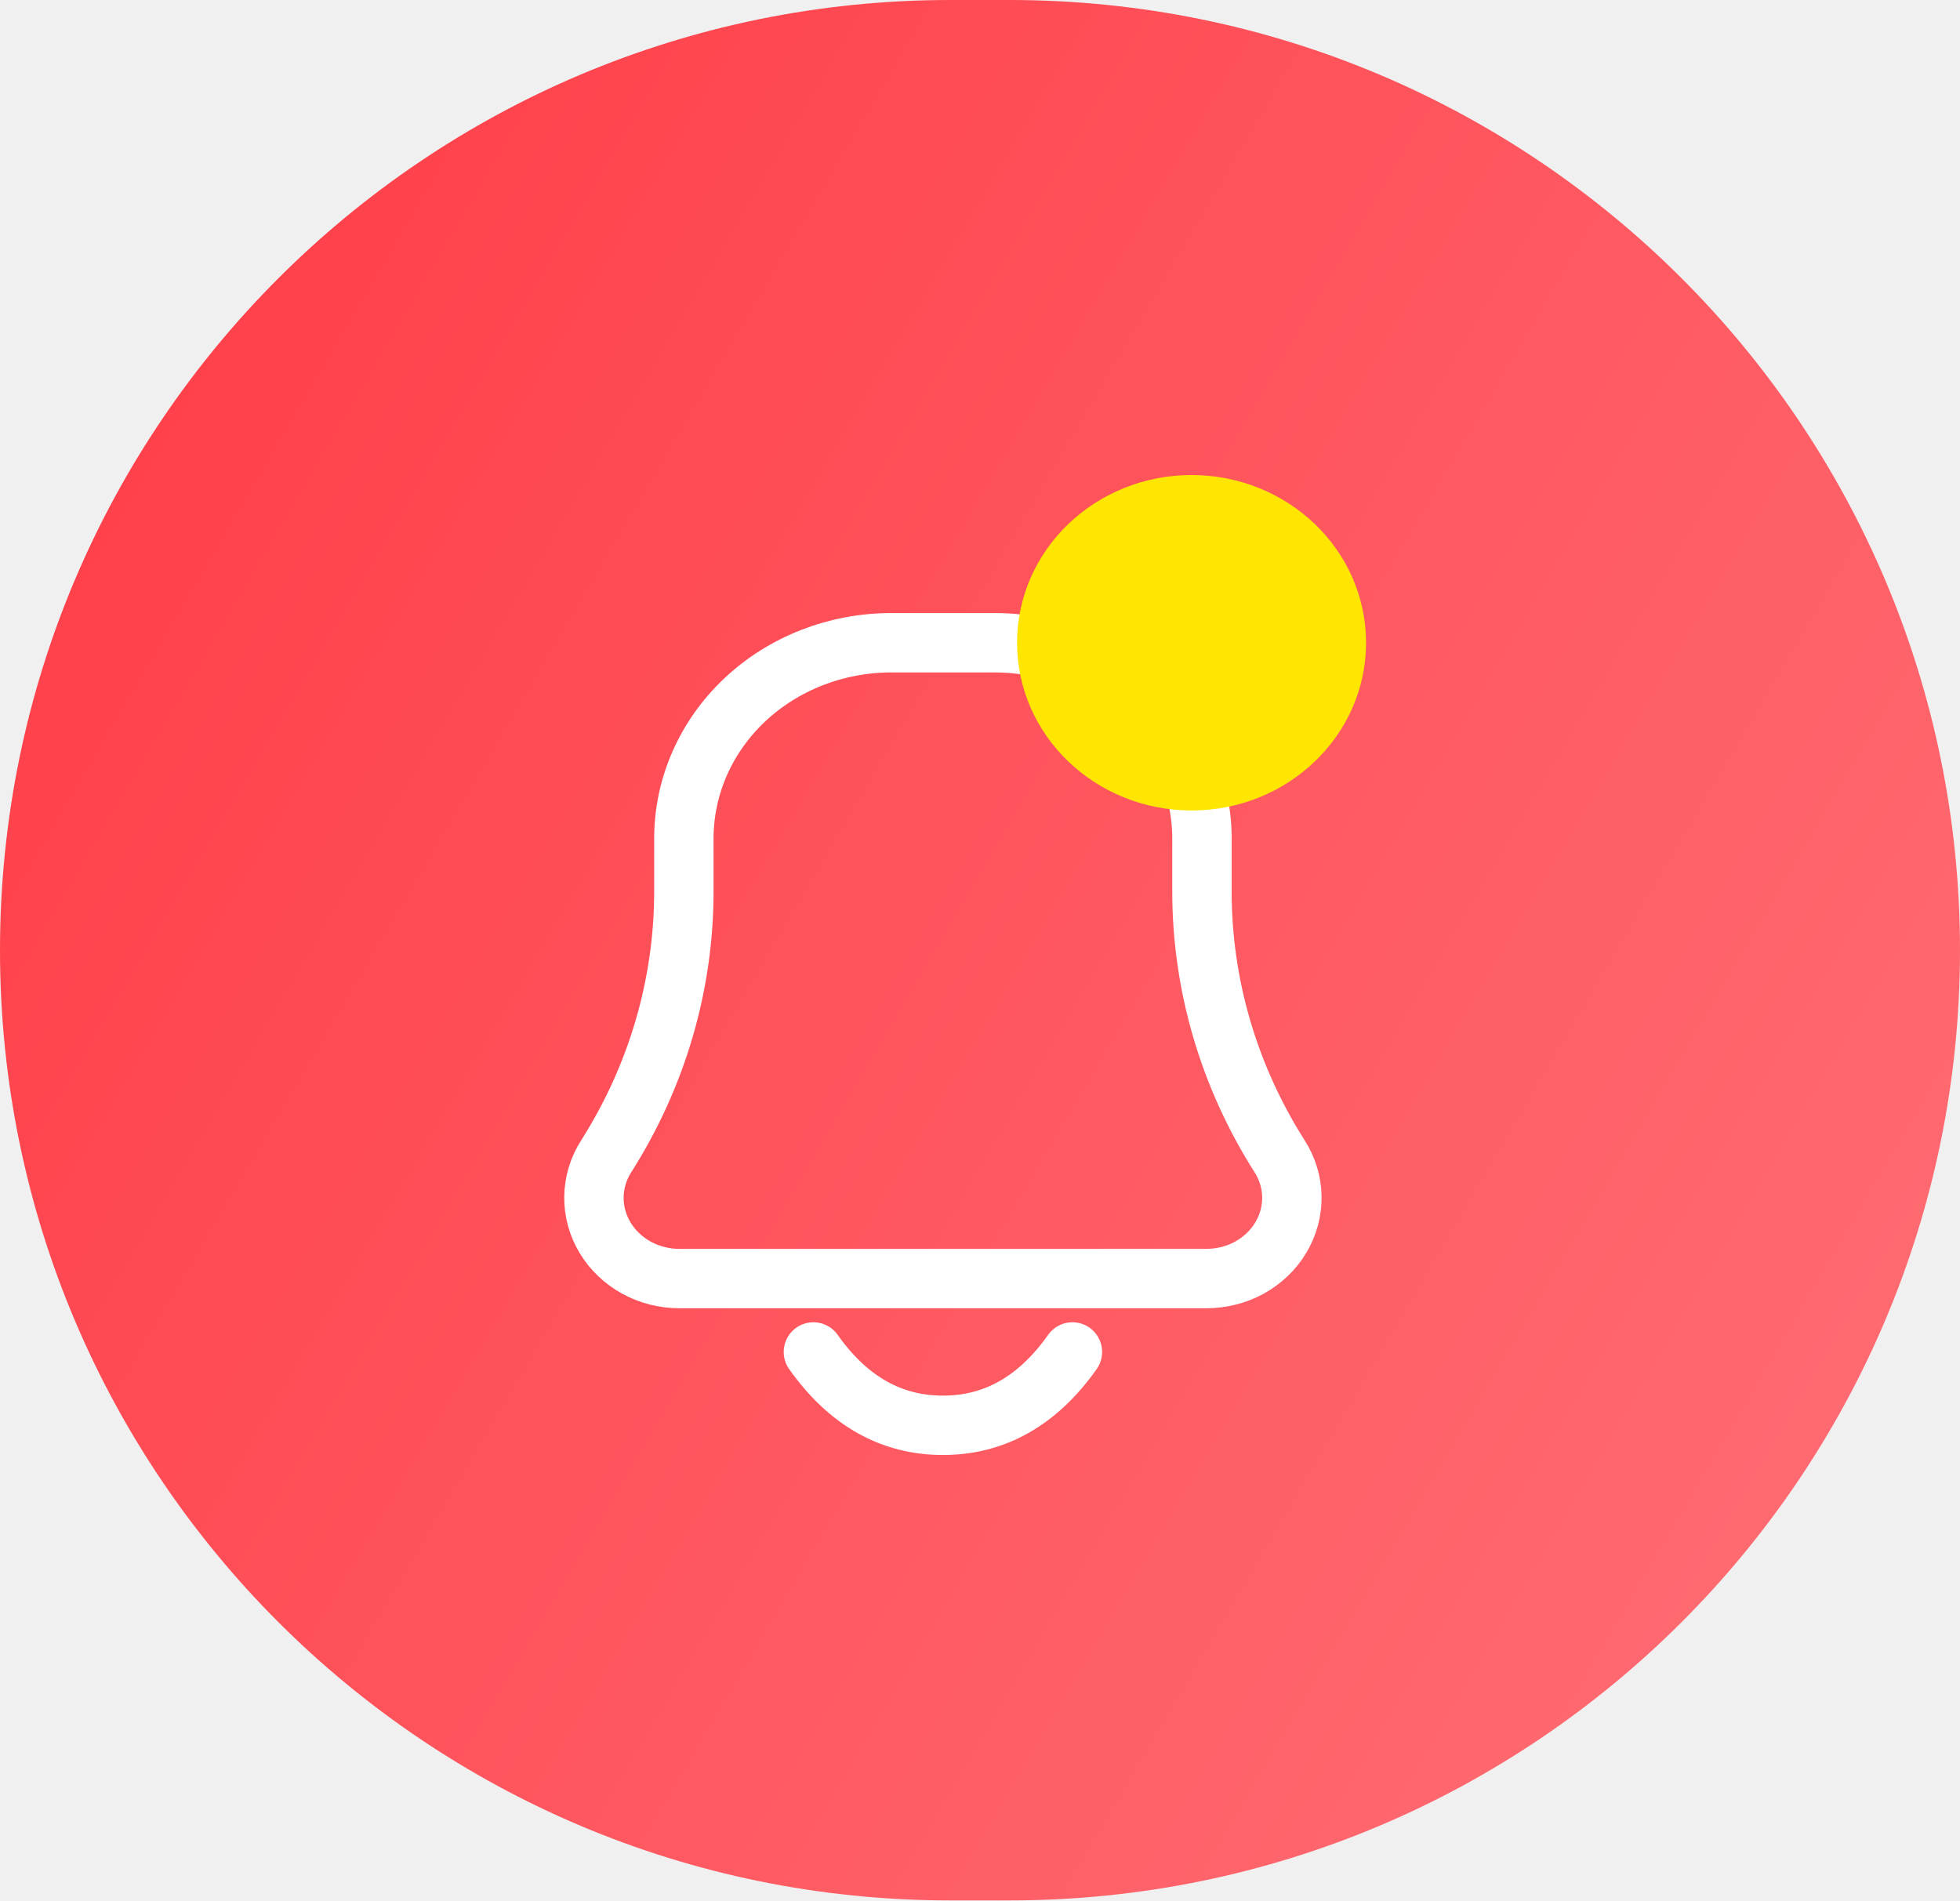
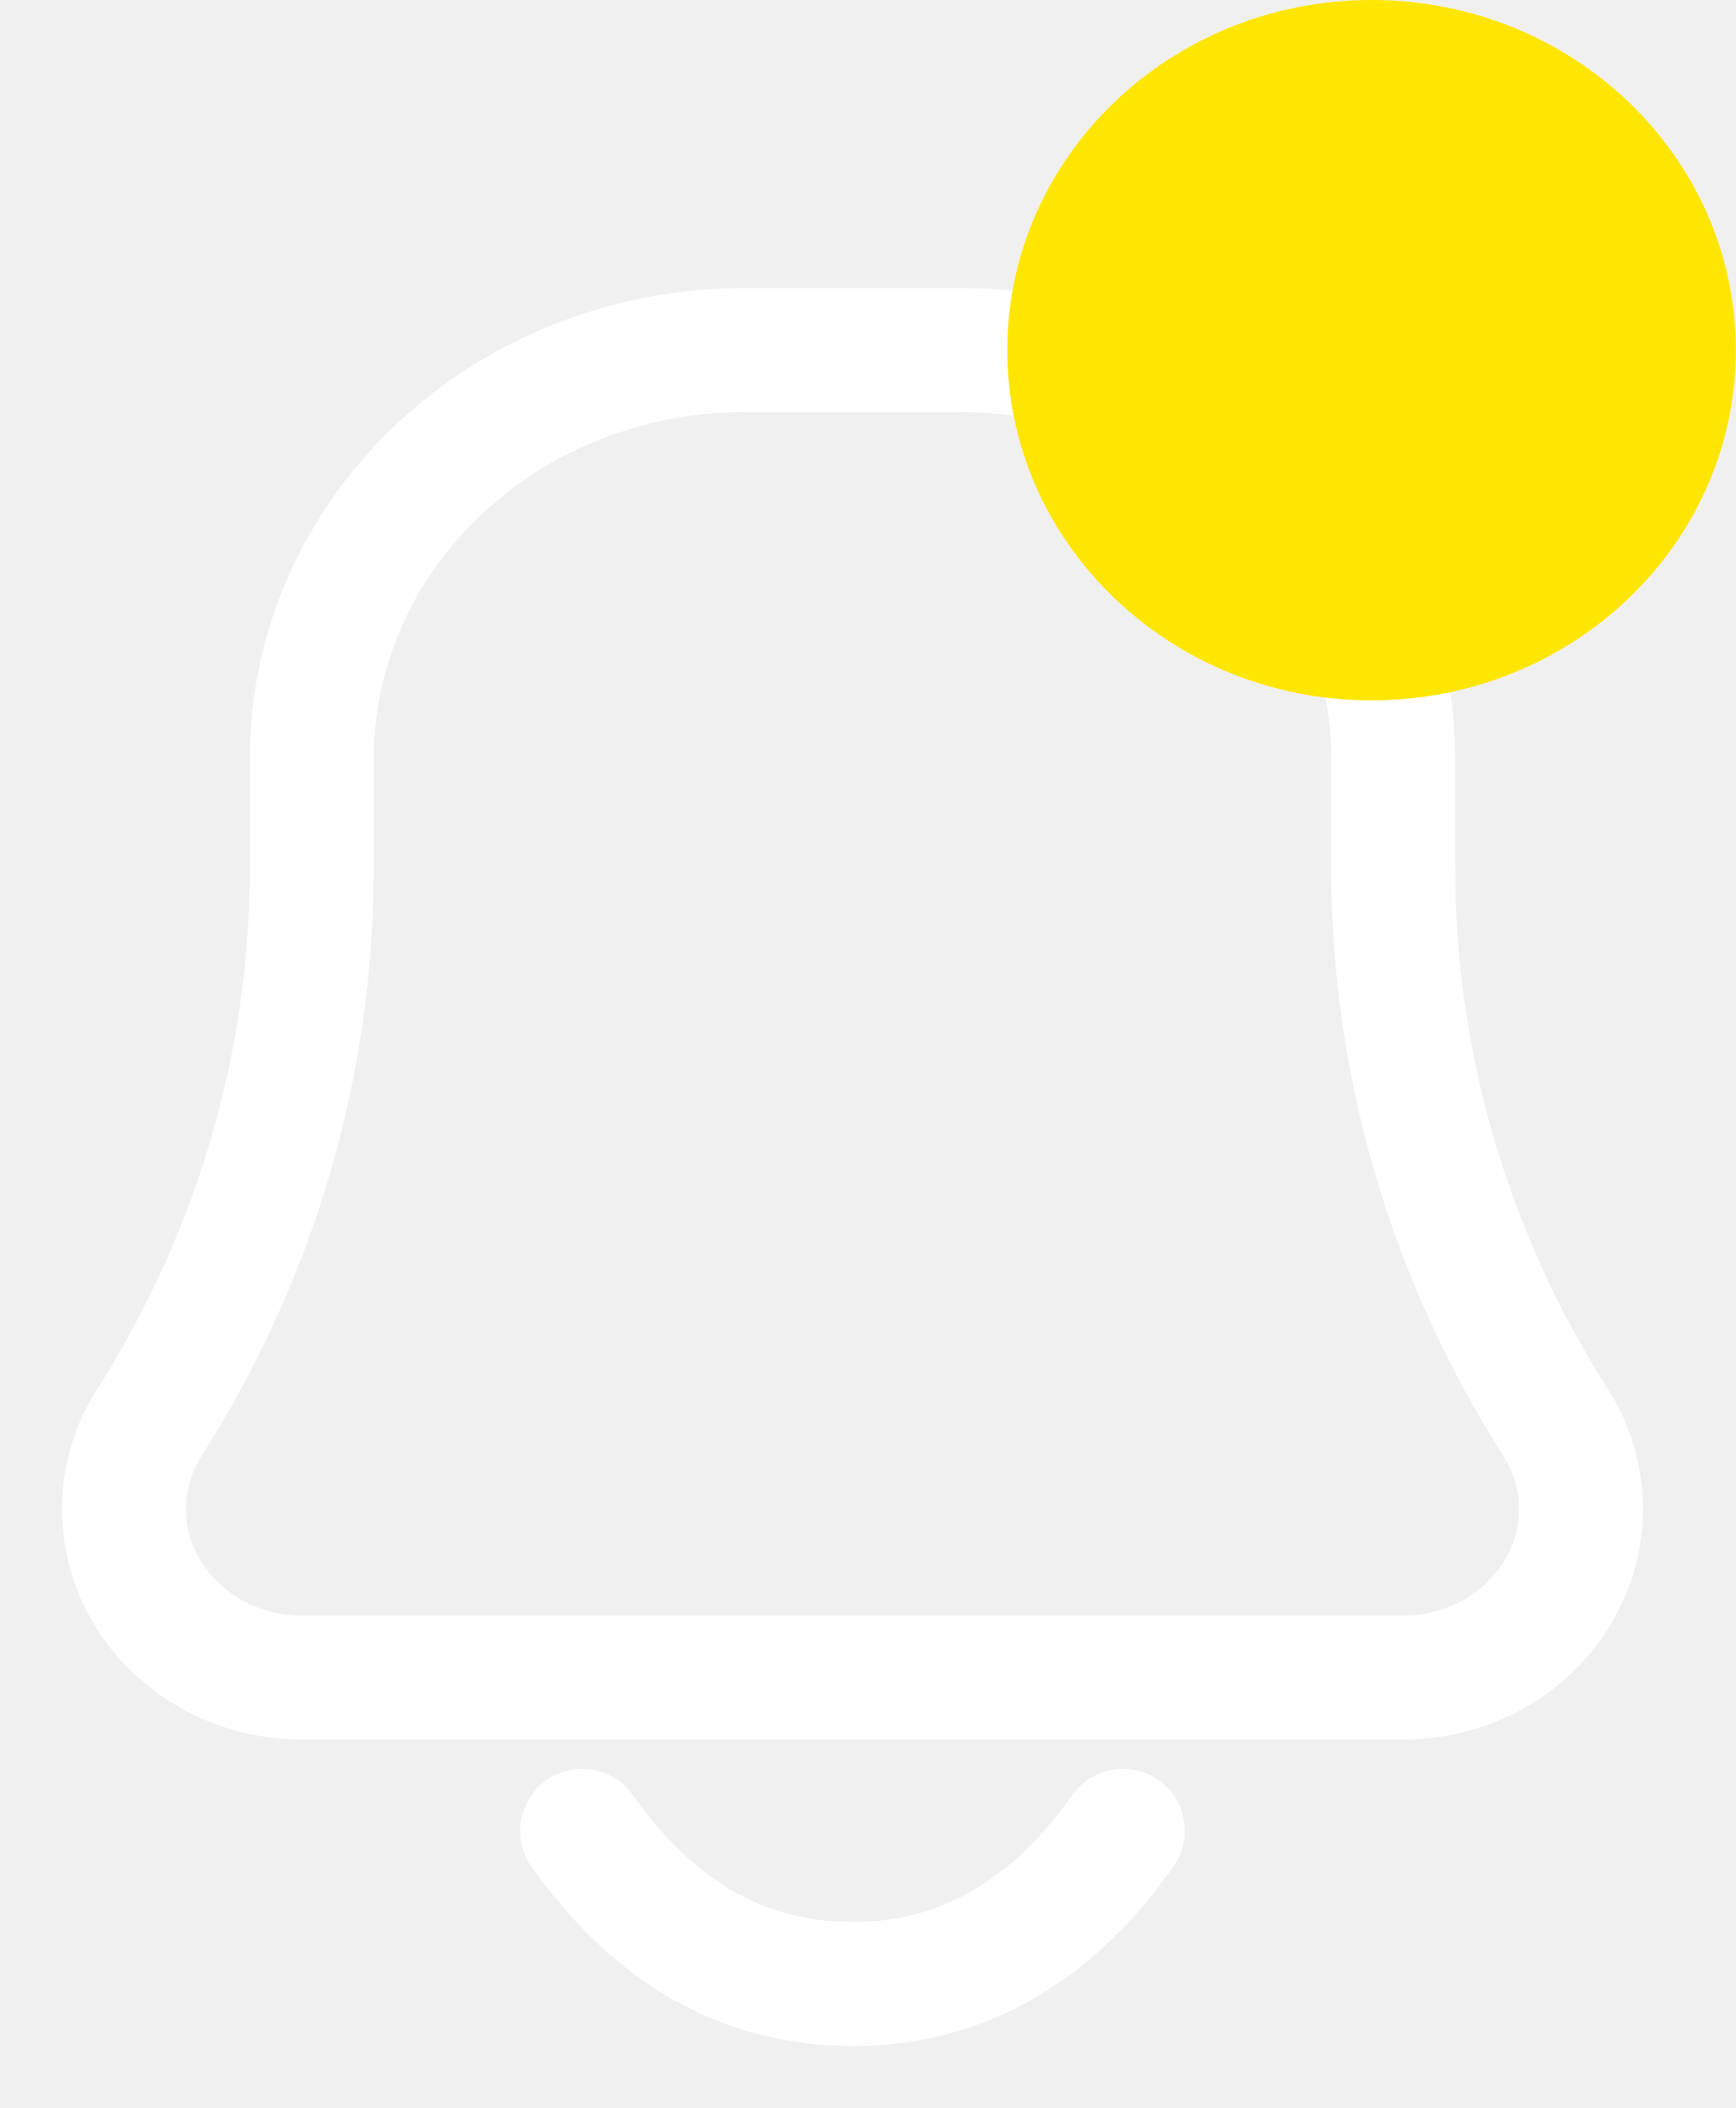
- <svg xmlns="http://www.w3.org/2000/svg" width="33" height="32" viewBox="0 0 33 32" fill="none">
-   <rect width="33" height="32" rx="16" fill="url(#paint0_linear_89_50)" />
-   <path d="M18.056 22.765C17.474 23.588 16.748 24 15.876 24C15.003 24 14.277 23.588 13.695 22.765M20.311 21.529H11.44C11.185 21.529 10.935 21.466 10.715 21.345C10.494 21.223 10.312 21.049 10.187 20.84C10.061 20.631 9.997 20.393 10 20.153C10.004 19.912 10.074 19.677 10.206 19.471C11.062 18.123 11.514 16.582 11.514 15.011V14.118C11.514 13.244 11.882 12.406 12.536 11.788C13.19 11.171 14.078 10.823 15.003 10.823H16.748C17.673 10.823 18.561 11.171 19.215 11.788C19.869 12.406 20.237 13.244 20.237 14.118V15.011C20.237 16.582 20.689 18.124 21.545 19.471C21.677 19.677 21.748 19.912 21.751 20.153C21.754 20.393 21.69 20.631 21.564 20.84C21.439 21.049 21.257 21.223 21.037 21.345C20.816 21.466 20.566 21.529 20.311 21.529V21.529Z" stroke="white" stroke-linecap="round" stroke-linejoin="round" />
-   <ellipse cx="20.062" cy="10.823" rx="2.938" ry="2.824" fill="#FFE600" />
-   <defs>
-     <linearGradient id="paint0_linear_89_50" x1="0" y1="0" x2="49.455" y2="29.034" gradientUnits="userSpaceOnUse">
-       <stop stop-color="#FF3A44" />
-       <stop offset="1" stop-color="#FF8086" />
-     </linearGradient>
-   </defs>
+ <svg xmlns="http://www.w3.org/2000/svg" width="14" height="17" viewBox="0 0 14 17" fill="none">
+   <path d="M9.056 14.765C8.474 15.588 7.748 16 6.876 16C6.003 16 5.277 15.588 4.695 14.765M11.311 13.529H2.44C2.185 13.53 1.935 13.466 1.715 13.345C1.494 13.223 1.312 13.049 1.187 12.84C1.061 12.63 0.997 12.393 1 12.153C1.003 11.912 1.074 11.677 1.206 11.47C2.062 10.123 2.514 8.582 2.514 7.011V6.118C2.514 5.244 2.882 4.406 3.536 3.788C4.19 3.171 5.078 2.823 6.003 2.823H7.748C8.673 2.823 9.561 3.171 10.215 3.788C10.869 4.406 11.237 5.244 11.237 6.118V7.011C11.237 8.582 11.689 10.124 12.545 11.47C12.677 11.677 12.748 11.912 12.751 12.153C12.754 12.393 12.69 12.63 12.564 12.84C12.439 13.049 12.257 13.223 12.037 13.345C11.816 13.466 11.566 13.53 11.311 13.529V13.529Z" stroke="white" stroke-linecap="round" stroke-linejoin="round" />
+   <ellipse cx="11.062" cy="2.824" rx="2.938" ry="2.824" fill="#FFE600" />
</svg>
